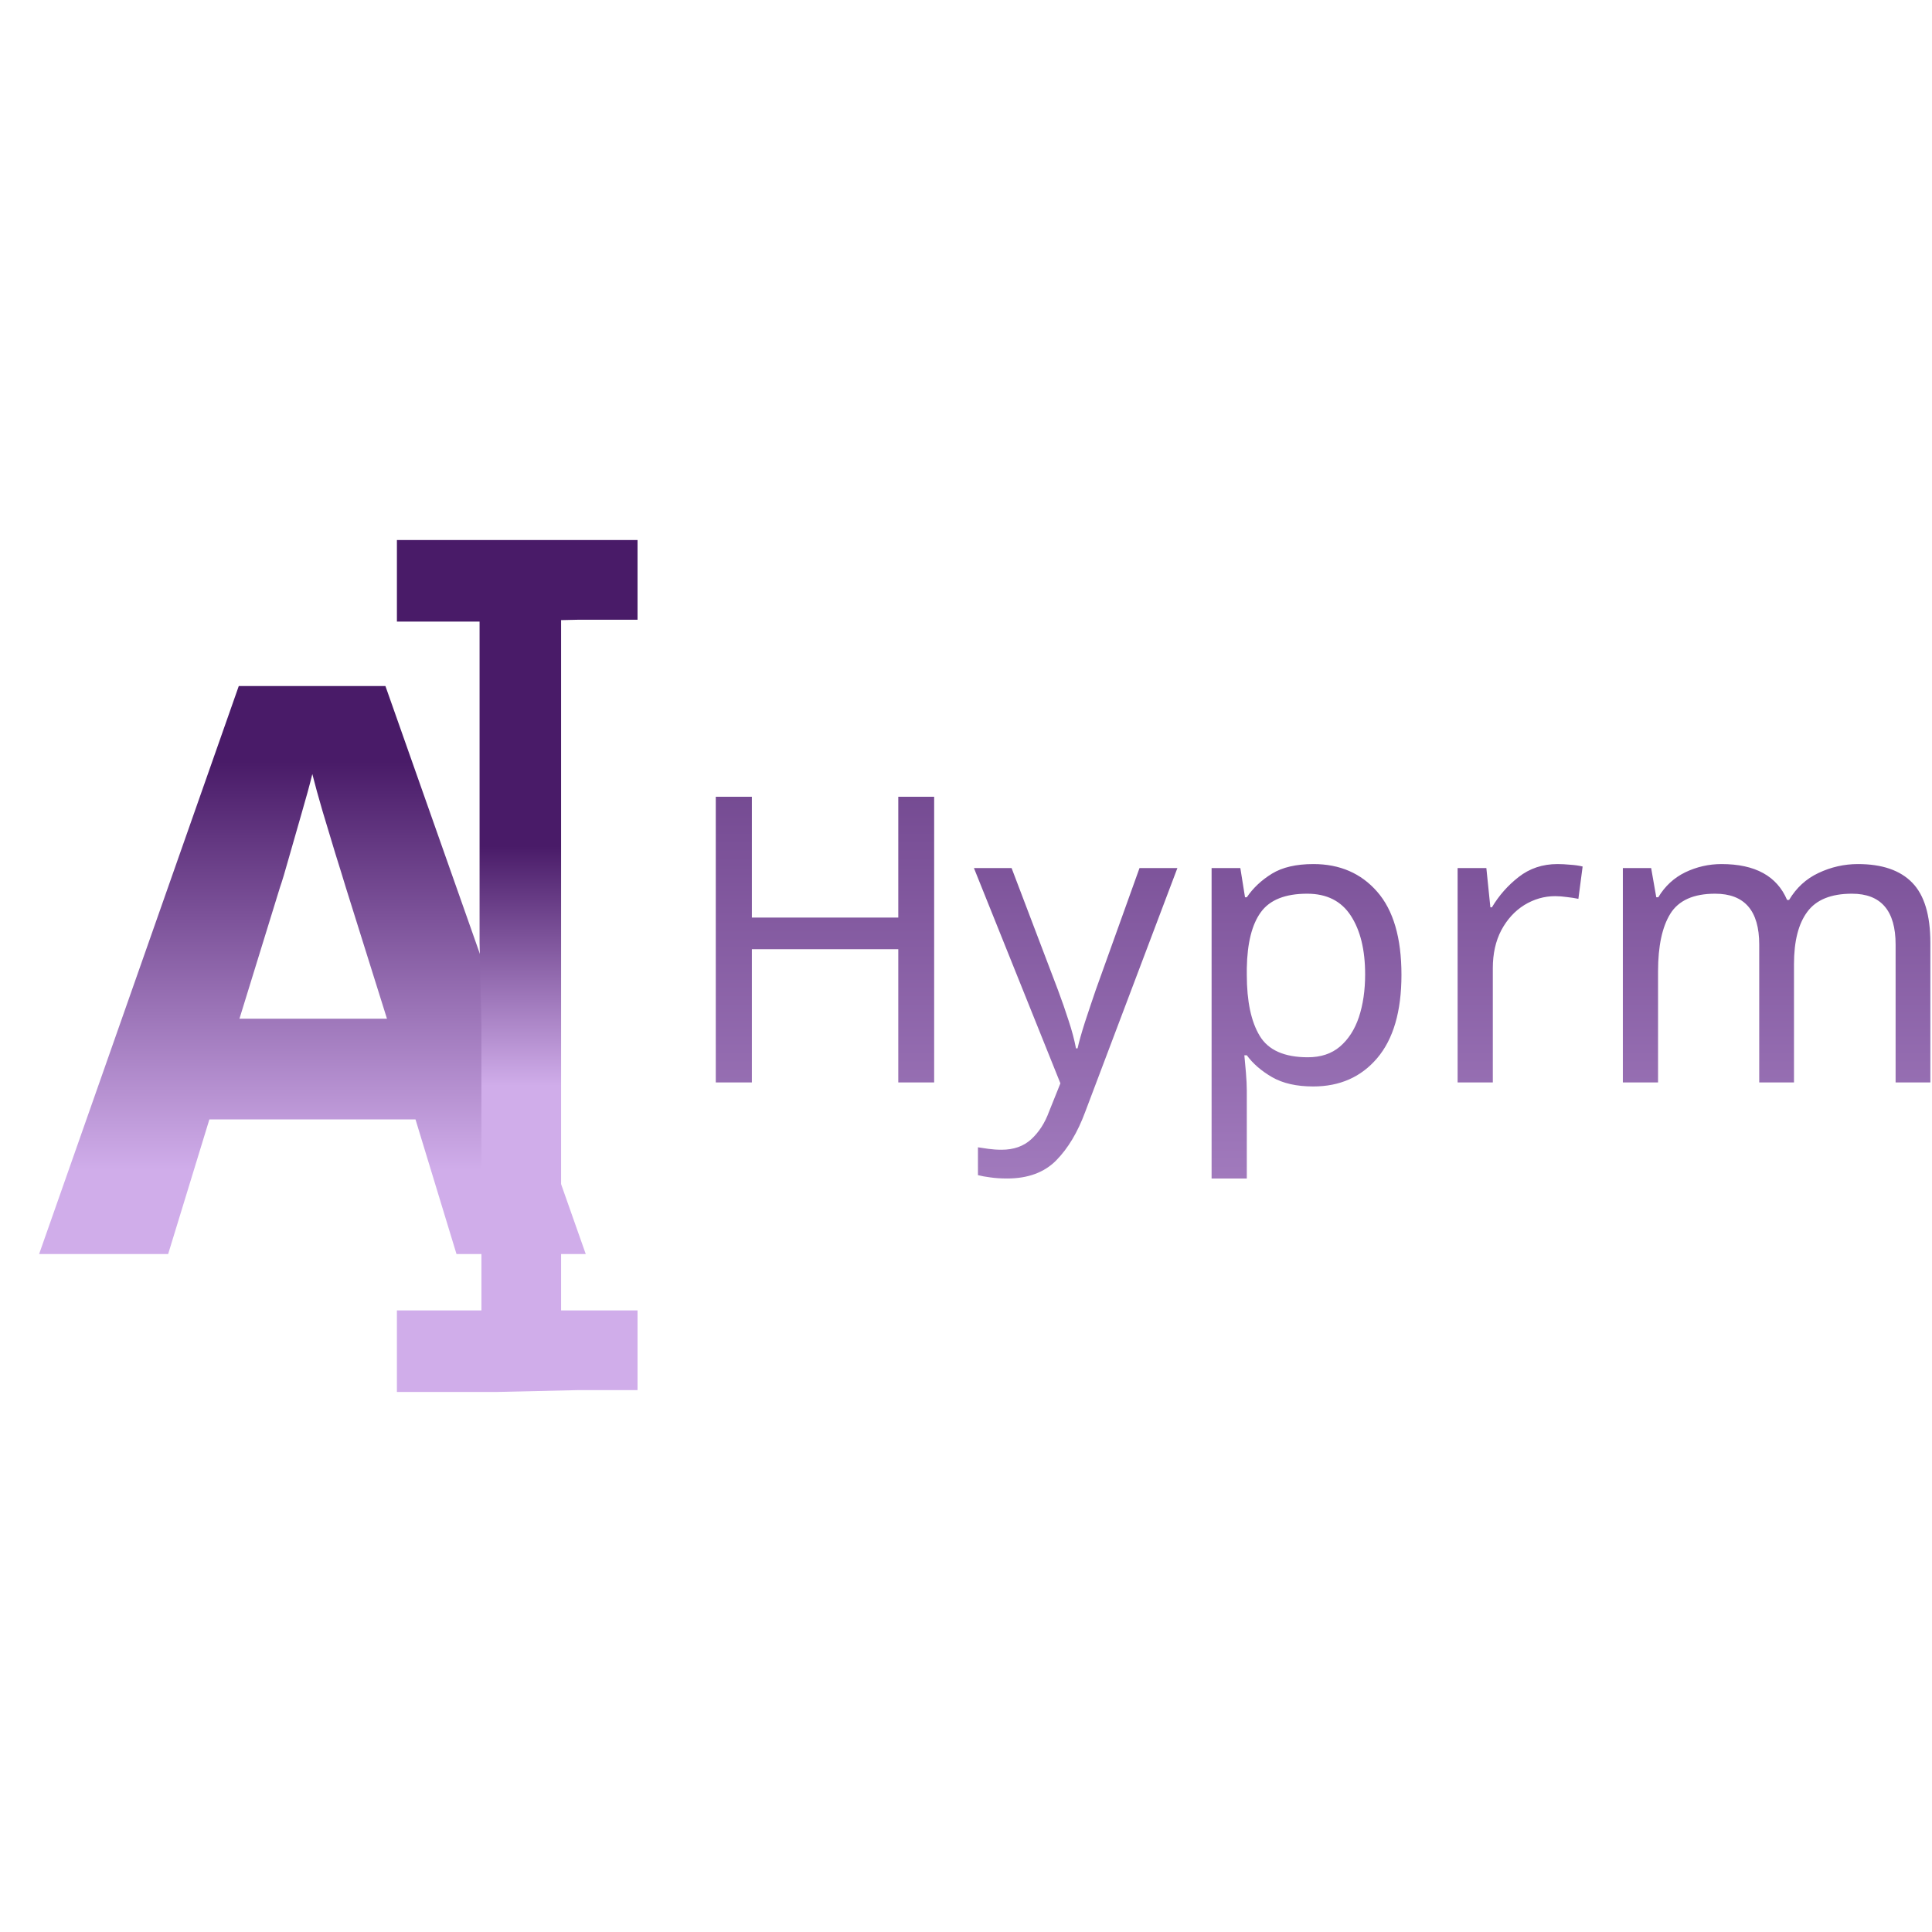
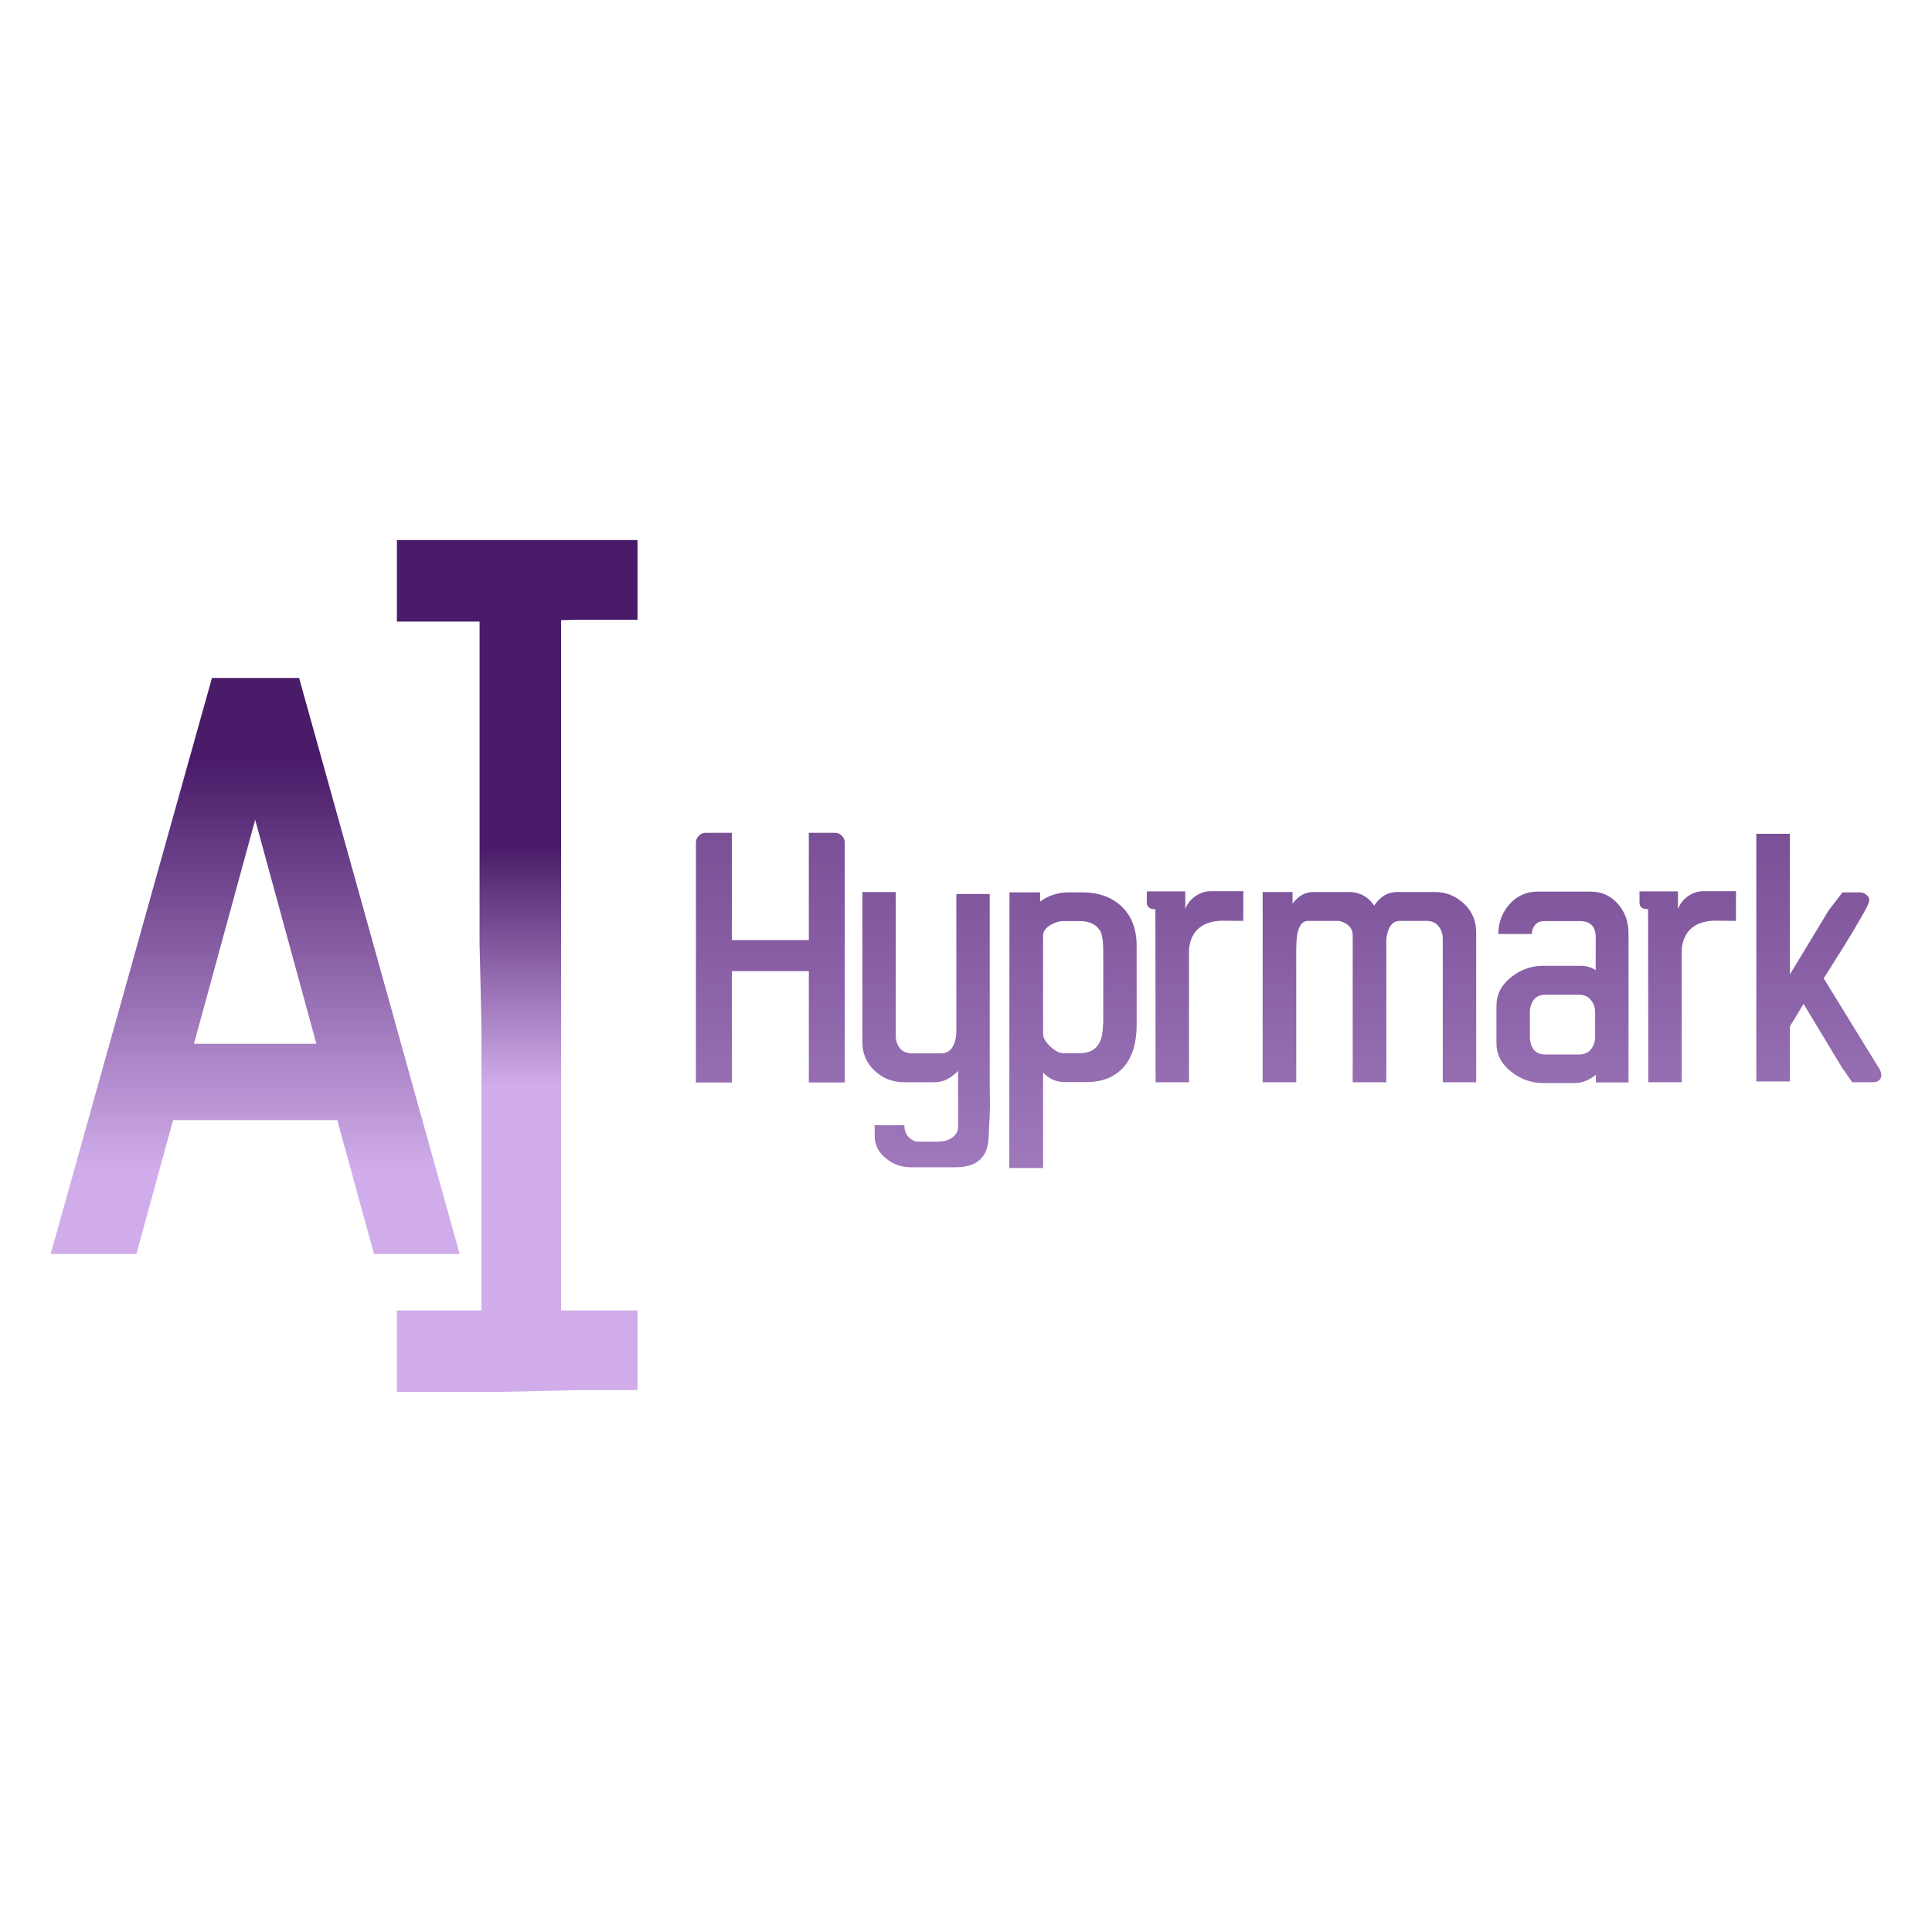
<svg xmlns="http://www.w3.org/2000/svg" xmlns:xlink="http://www.w3.org/1999/xlink" width="512" height="512" viewBox="0 0 135.467 135.467" version="1.1" id="svg1">
  <defs id="defs1">
    <linearGradient id="linearGradient1">
      <stop style="stop-color:#d0adea;stop-opacity:1;" offset="0" id="stop1" />
      <stop style="stop-color:#491b68;stop-opacity:1;" offset="1" id="stop2" />
    </linearGradient>
    <linearGradient xlink:href="#linearGradient1" id="linearGradient2" x1="50.916" y1="71.269" x2="50.916" y2="60.817" gradientUnits="userSpaceOnUse" gradientTransform="matrix(7.951981,0,0,7.951981,-314.7616,-459.1352)" />
    <linearGradient xlink:href="#linearGradient1" id="linearGradient4" x1="42.486" y1="67.413" x2="42.486" y2="63.806" gradientUnits="userSpaceOnUse" gradientTransform="matrix(7.951981,0,0,7.951981,-320.1915,-458.103)" />
    <linearGradient xlink:href="#linearGradient1" id="linearGradient5" x1="44.797" y1="66.67" x2="44.797" y2="64.549" gradientUnits="userSpaceOnUse" gradientTransform="matrix(7.951981,0,0,7.951981,-320.1915,-458.103)" />
  </defs>
  <g id="layer1">
    <g id="g5" transform="translate(0.2352776,4.109662)">
-       <text xml:space="preserve" style="font-style:normal;font-variant:normal;font-weight:normal;font-stretch:normal;font-size:28.053px;font-family:Uroob;-inkscape-font-specification:Uroob;text-align:start;writing-mode:lr-tb;direction:ltr;text-anchor:start;vector-effect:non-scaling-stroke;fill:url(#linearGradient2);fill-rule:nonzero;stroke:none;stroke-width:2.104;stroke-dasharray:none;stroke-opacity:1;-inkscape-stroke:hairline" x="47.233" y="71.79" id="text1">
-         <tspan id="tspan1" style="font-size:28.053px;vector-effect:non-scaling-stroke;fill:url(#linearGradient2);fill-opacity:1;fill-rule:nonzero;stroke:none;stroke-width:2.104;stroke-dasharray:none;stroke-opacity:1;-inkscape-stroke:hairline" x="47.233" y="71.79">Hyprmark</tspan>
-       </text>
-       <text xml:space="preserve" style="font-style:normal;font-variant:normal;font-weight:normal;font-stretch:normal;font-size:55.541px;font-family:Uroob;-inkscape-font-specification:Uroob;text-align:start;writing-mode:lr-tb;direction:ltr;text-anchor:start;vector-effect:non-scaling-stroke;fill:url(#linearGradient4);stroke:none;stroke-width:4.166;stroke-dasharray:none;stroke-opacity:1;-inkscape-stroke:hairline" x="2.509" y="83.82" id="text2">
-         <tspan id="tspan2" style="font-style:normal;font-variant:normal;font-weight:bold;font-stretch:normal;font-family:'Victor Mono';-inkscape-font-specification:'Victor Mono Bold';fill:url(#linearGradient4);stroke-width:4.166" x="2.509" y="83.82">A</tspan>
-       </text>
+       <path style="font-size:28.053px;font-family:Uroob;-inkscape-font-specification:Uroob;fill:url(#linearGradient2);stroke-width:2.104" d="m 58.999,71.79 h -2.52 v -7.808 h -5.397 v 7.808 H 48.562 V 54.969 q 0,-0.274 0.205,-0.479 0.205,-0.205 0.479,-0.205 h 1.835 v 7.52 h 5.397 v -7.52 h 1.835 q 0.274,0 0.479,0.205 0.205,0.205 0.205,0.479 z m 7.945,-0.808 q -0.794,0.794 -1.603,0.794 h -2.192 q -1.192,0 -2.055,-0.808 -0.863,-0.808 -0.863,-2.014 V 58.435 h 2.342 v 10.068 q 0,0.521 0.288,0.89 0.301,0.356 0.863,0.356 h 2 q 0.822,0.014 1.041,-1 0.055,-0.274 0.055,-0.521 V 58.572 h 2.342 v 13.506 q 0,0.452 0.014,1.041 0.014,0.589 -0.096,2.603 -0.11,2.014 -2.315,2.014 h -3.15 q -0.973,0 -1.74,-0.63 -0.781,-0.63 -0.781,-1.575 v -0.74 h 2.082 q 0,0.726 0.603,1.055 0.192,0.11 0.411,0.096 h 1.356 q 0.89,-0.014 1.274,-0.589 0.137,-0.192 0.123,-0.466 z m 5.753,-11.876 q 0.89,-0.644 1.986,-0.644 h 0.959 q 1.74,0 2.781,1 1.041,1 1.041,2.767 v 5.479 q 0,2.877 -1.931,3.753 -0.671,0.301 -1.616,0.301 h -1.507 q -0.89,0 -1.507,-0.671 v 6.698 h -2.37 l 0.014,-19.327 h 2.151 z m 4.424,8.424 v -4.972 q 0,-1.068 -0.233,-1.425 -0.425,-0.657 -1.411,-0.657 h -1.178 q -0.425,0 -0.918,0.301 -0.479,0.301 -0.479,0.712 v 6.89 q 0,0.411 0.507,0.89 0.507,0.466 0.89,0.466 h 1.178 q 1.356,0 1.575,-1.356 0.055,-0.397 0.068,-0.849 z m 9.821,-7.068 -1.383,-0.014 q -1.726,0 -2.246,1.246 -0.178,0.425 -0.178,0.973 V 71.776 H 80.792 l -0.014,-12.136 q -0.603,0 -0.603,-0.452 v -0.794 h 2.698 v 1.246 q 0.192,-0.548 0.699,-0.904 0.507,-0.356 1.082,-0.356 h 2.288 z m 9.177,-1.068 q 0.616,-0.959 1.63,-0.959 h 2.603 q 1.192,0 2.055,0.808 0.863,0.808 0.863,2.014 V 71.776 h -2.342 V 61.709 q 0,-0.521 -0.301,-0.877 -0.288,-0.37 -0.849,-0.37 h -1.863 q -0.685,0 -0.89,0.945 -0.055,0.247 -0.055,0.452 V 71.776 H 94.613 V 61.489 q 0,-0.685 -0.726,-0.959 -0.205,-0.082 -0.411,-0.068 h -2 q -0.822,0 -0.822,1.931 V 71.776 H 88.298 V 58.435 h 2.096 v 0.822 q 0.603,-0.822 1.466,-0.822 h 2.466 q 1.151,0 1.794,0.959 z M 111.653,61.626 q 0,-1.151 -1.11,-1.151 h -2.493 q -0.411,0 -0.644,0.26 -0.219,0.247 -0.233,0.644 h -2.356 q 0.027,-1.246 0.808,-2.109 0.781,-0.863 1.986,-0.863 h 3.657 q 1.178,0 1.931,0.849 0.753,0.849 0.753,2.068 v 10.465 h -2.288 v -0.534 q -0.74,0.575 -1.452,0.575 h -2.246 q -1.246,0 -2.26,-0.808 -1.014,-0.808 -1.014,-1.986 v -2.603 q 0,-1.205 1.014,-2.014 1.014,-0.808 2.26,-0.808 h 2.657 q 0.548,0 1.027,0.301 z m -0.041,6.958 v -1.699 q 0,-0.521 -0.301,-0.877 -0.288,-0.37 -0.849,-0.37 h -2.329 q -0.575,0 -0.836,0.37 -0.26,0.356 -0.26,0.877 v 1.699 q 0,0.521 0.26,0.89 0.26,0.356 0.836,0.356 h 2.329 q 0.562,0 0.849,-0.356 0.301,-0.37 0.301,-0.89 z m 9.876,-8.123 -1.383,-0.014 q -1.726,0 -2.246,1.246 -0.178,0.425 -0.178,0.973 v 9.109 h -2.342 l -0.014,-12.136 q -0.603,0 -0.603,-0.452 v -0.794 h 2.698 v 1.246 q 0.192,-0.548 0.699,-0.904 0.507,-0.356 1.082,-0.356 h 2.288 z m 10.068,10.397 q 0.123,0.219 0.123,0.438 0,0.205 -0.164,0.342 -0.151,0.137 -0.384,0.137 h -1.493 l -0.699,-1 -2.712,-4.493 -0.959,1.575 v 3.863 h -2.356 V 54.353 h 2.356 v 9.862 l 2.712,-4.479 0.973,-1.274 h 1.219 q 0.247,0 0.452,0.164 0.205,0.151 0.205,0.356 0,0.192 -0.205,0.589 -0.205,0.397 -0.534,0.945 -0.315,0.548 -0.699,1.178 -0.384,0.616 -0.74,1.192 -0.356,0.562 -0.63,1 -0.274,0.438 -0.384,0.603 z" id="text1" aria-label="Hyprmark" />
+       <path style="font-weight:bold;font-size:55.541px;font-family:'Victor Mono';-inkscape-font-specification:'Victor Mono Bold';fill:url(#linearGradient4);stroke-width:4.166" d="M 31.996,83.82 20.737,43.427 H 14.627 L 3.317,83.82 H 9.326 L 11.901,74.429 h 11.512 l 2.575,9.391 z M 17.657,53.374 21.948,69.077 h -8.584 z" id="text2" aria-label="A" />
      <path id="path2-4" style="vector-effect:non-scaling-stroke;fill:url(#linearGradient5);stroke:none;stroke-width:3.624;stroke-dasharray:none;stroke-opacity:1;-inkscape-stroke:hairline" d="m 33.521,67.716 v 21.954 h 5.586 V 37.577 H 33.391 v 8.314 16.108 z m 6.82,25.645 h 4.126 V 87.774 H 27.595 v 5.716 h 4.391 2.639 z m 0,-54.017 h 4.126 V 33.757 H 27.595 v 5.716 h 4.391 2.639 z" />
    </g>
  </g>
</svg>
